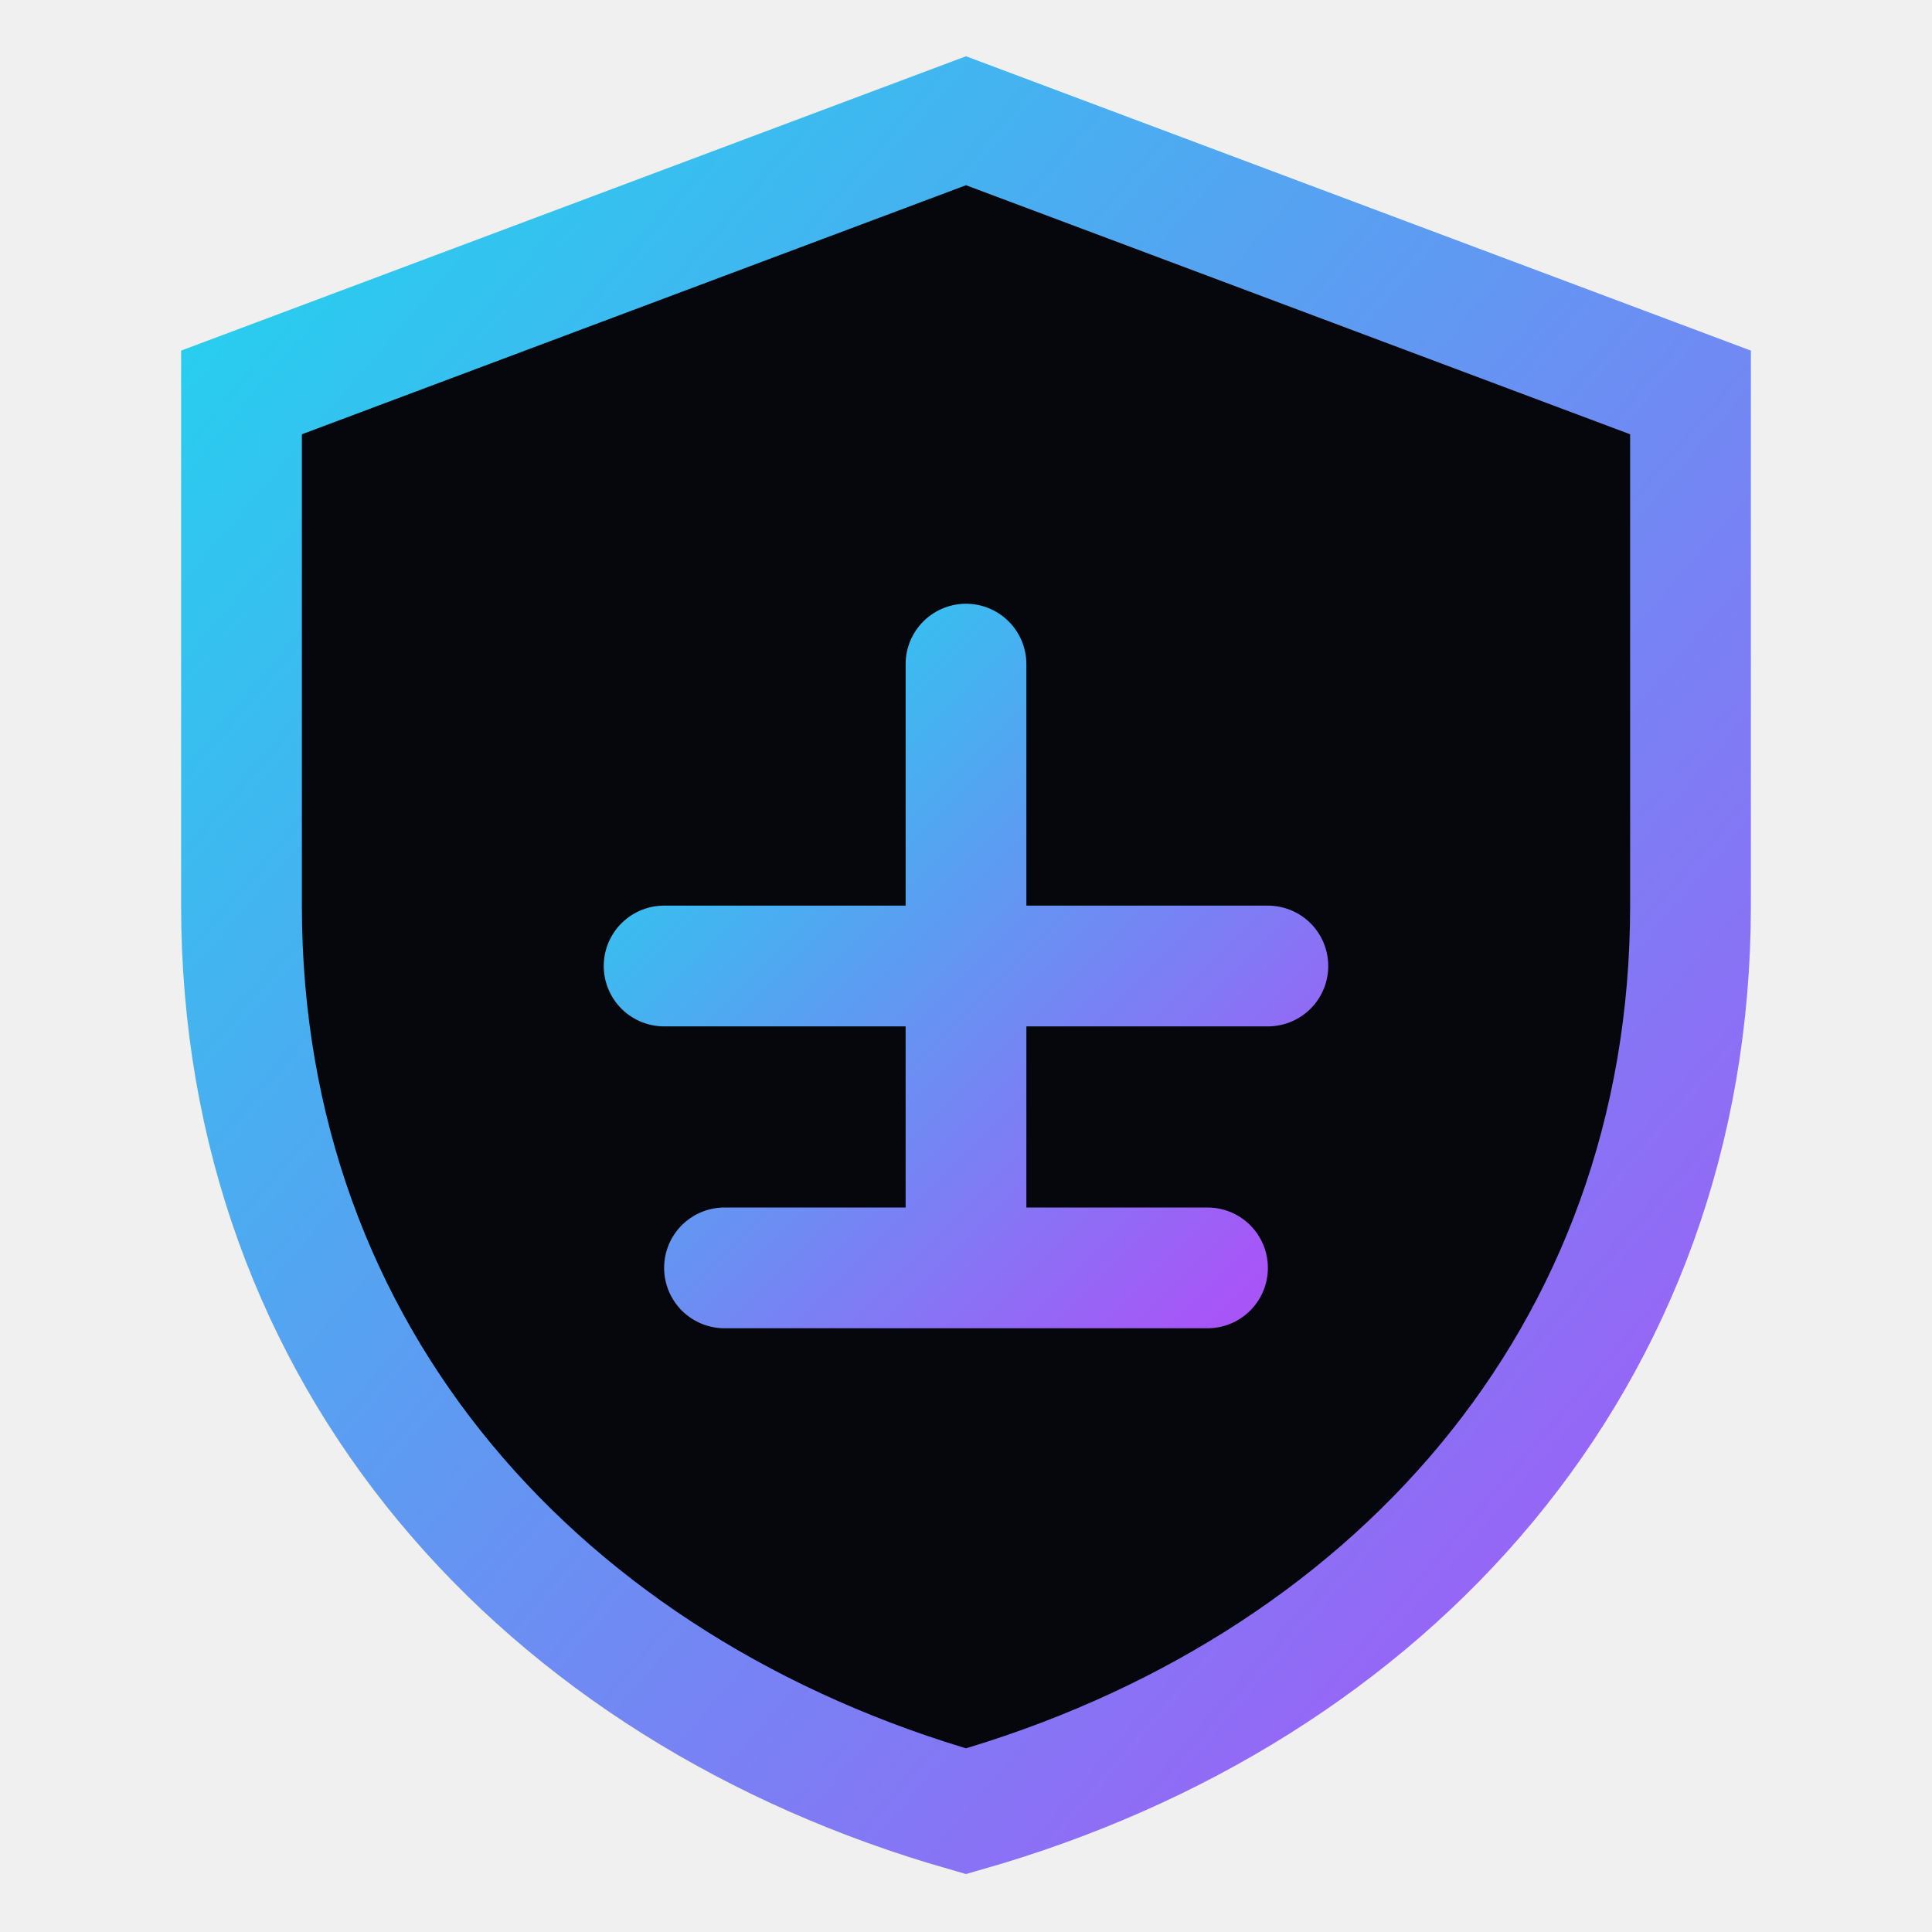
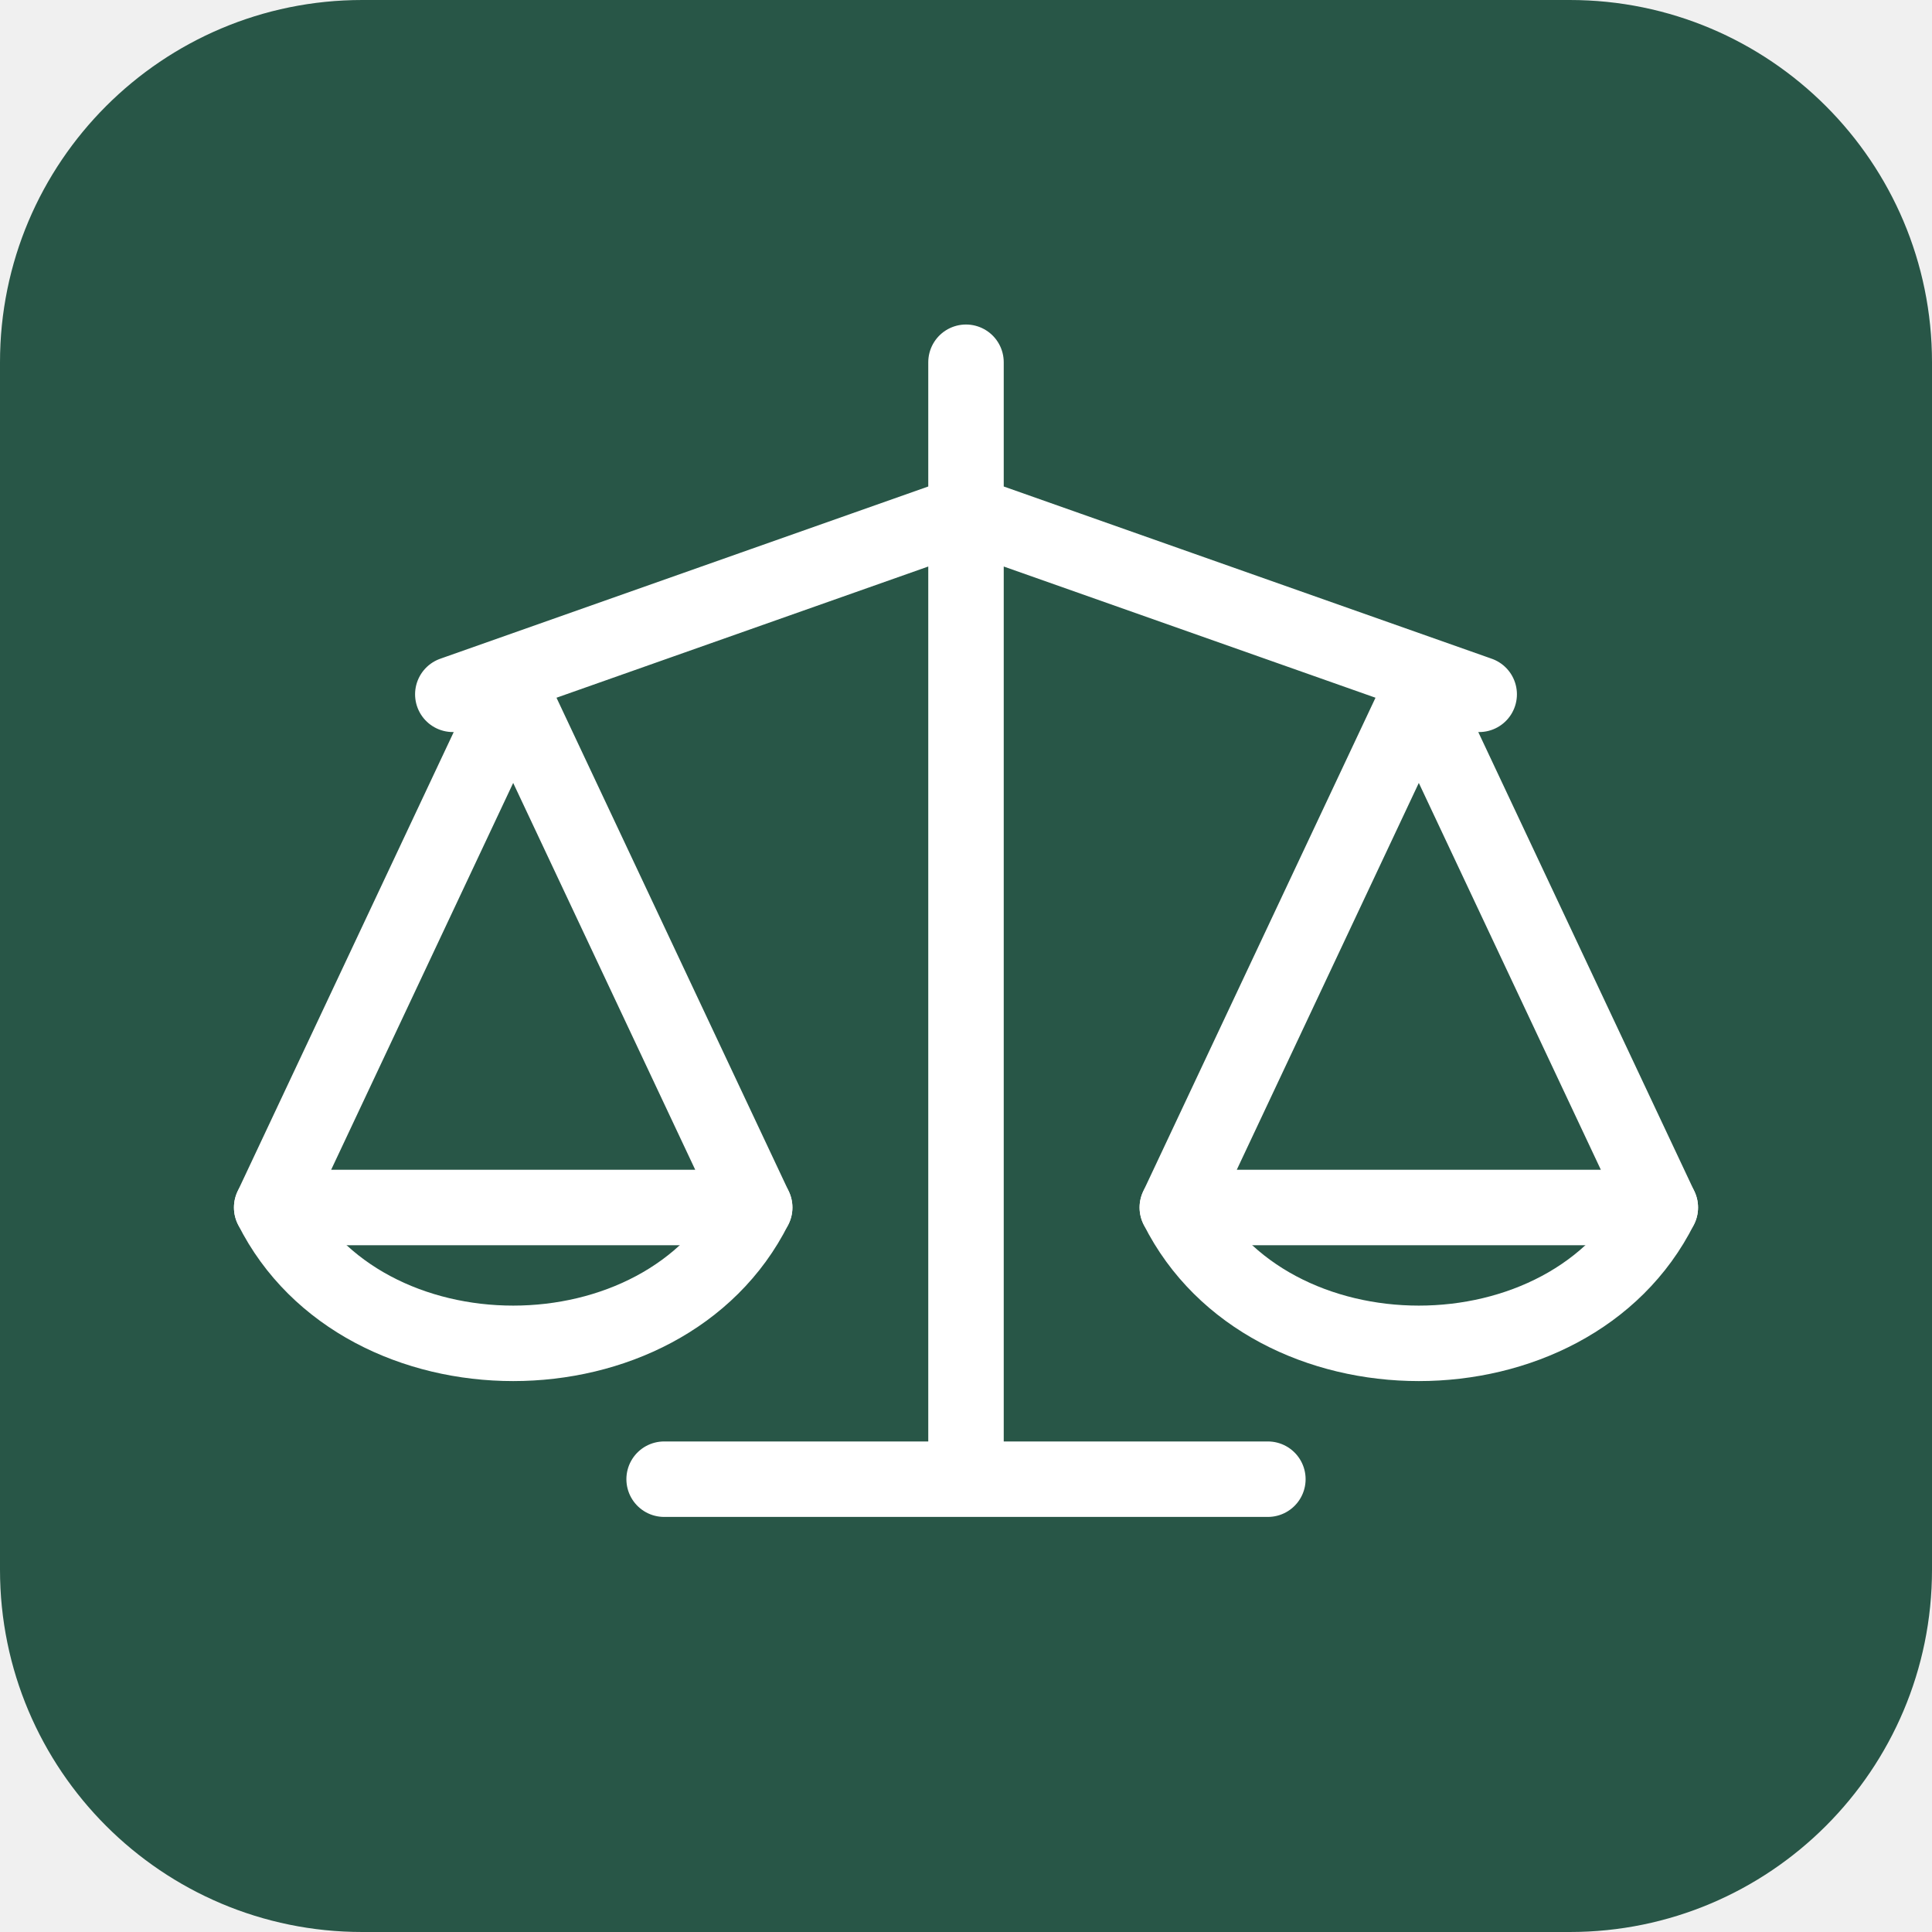
<svg xmlns="http://www.w3.org/2000/svg" viewBox="0 0 64 64">
-   <defs>
-     <linearGradient id="g" x1="0" y1="0" x2="1" y2="1">
-       <stop offset="0" stop-color="#22d3ee" />
-       <stop offset="1" stop-color="#a855f7" />
-     </linearGradient>
-   </defs>
-   <path d="M32 4 8 13v17c0 15 10 26 24 30 14-4 24-15 24-30V13L32 4z" fill="#05070d" stroke="url(#g)" stroke-width="4" />
-   <path d="M22 32h20M32 22v20M24 42h16" stroke="url(#g)" stroke-width="4" stroke-linecap="round" />
+   <rect width="64" height="64" rx="12" fill="#285647" />
+   <g fill="none" stroke="#fff" stroke-linecap="round" stroke-linejoin="round" stroke-width="2.5">
+     <path d="M32 12v37m-10 0h20M15 23l17-6 17 6M17 23l-8 17h16l-8-17zm30 0-8 17h16l-8-17z" />
+     <path d="M9 40c3 6 13 6 16 0m14 0c3 6 13 6 16 0" />
+   </g>
</svg>
